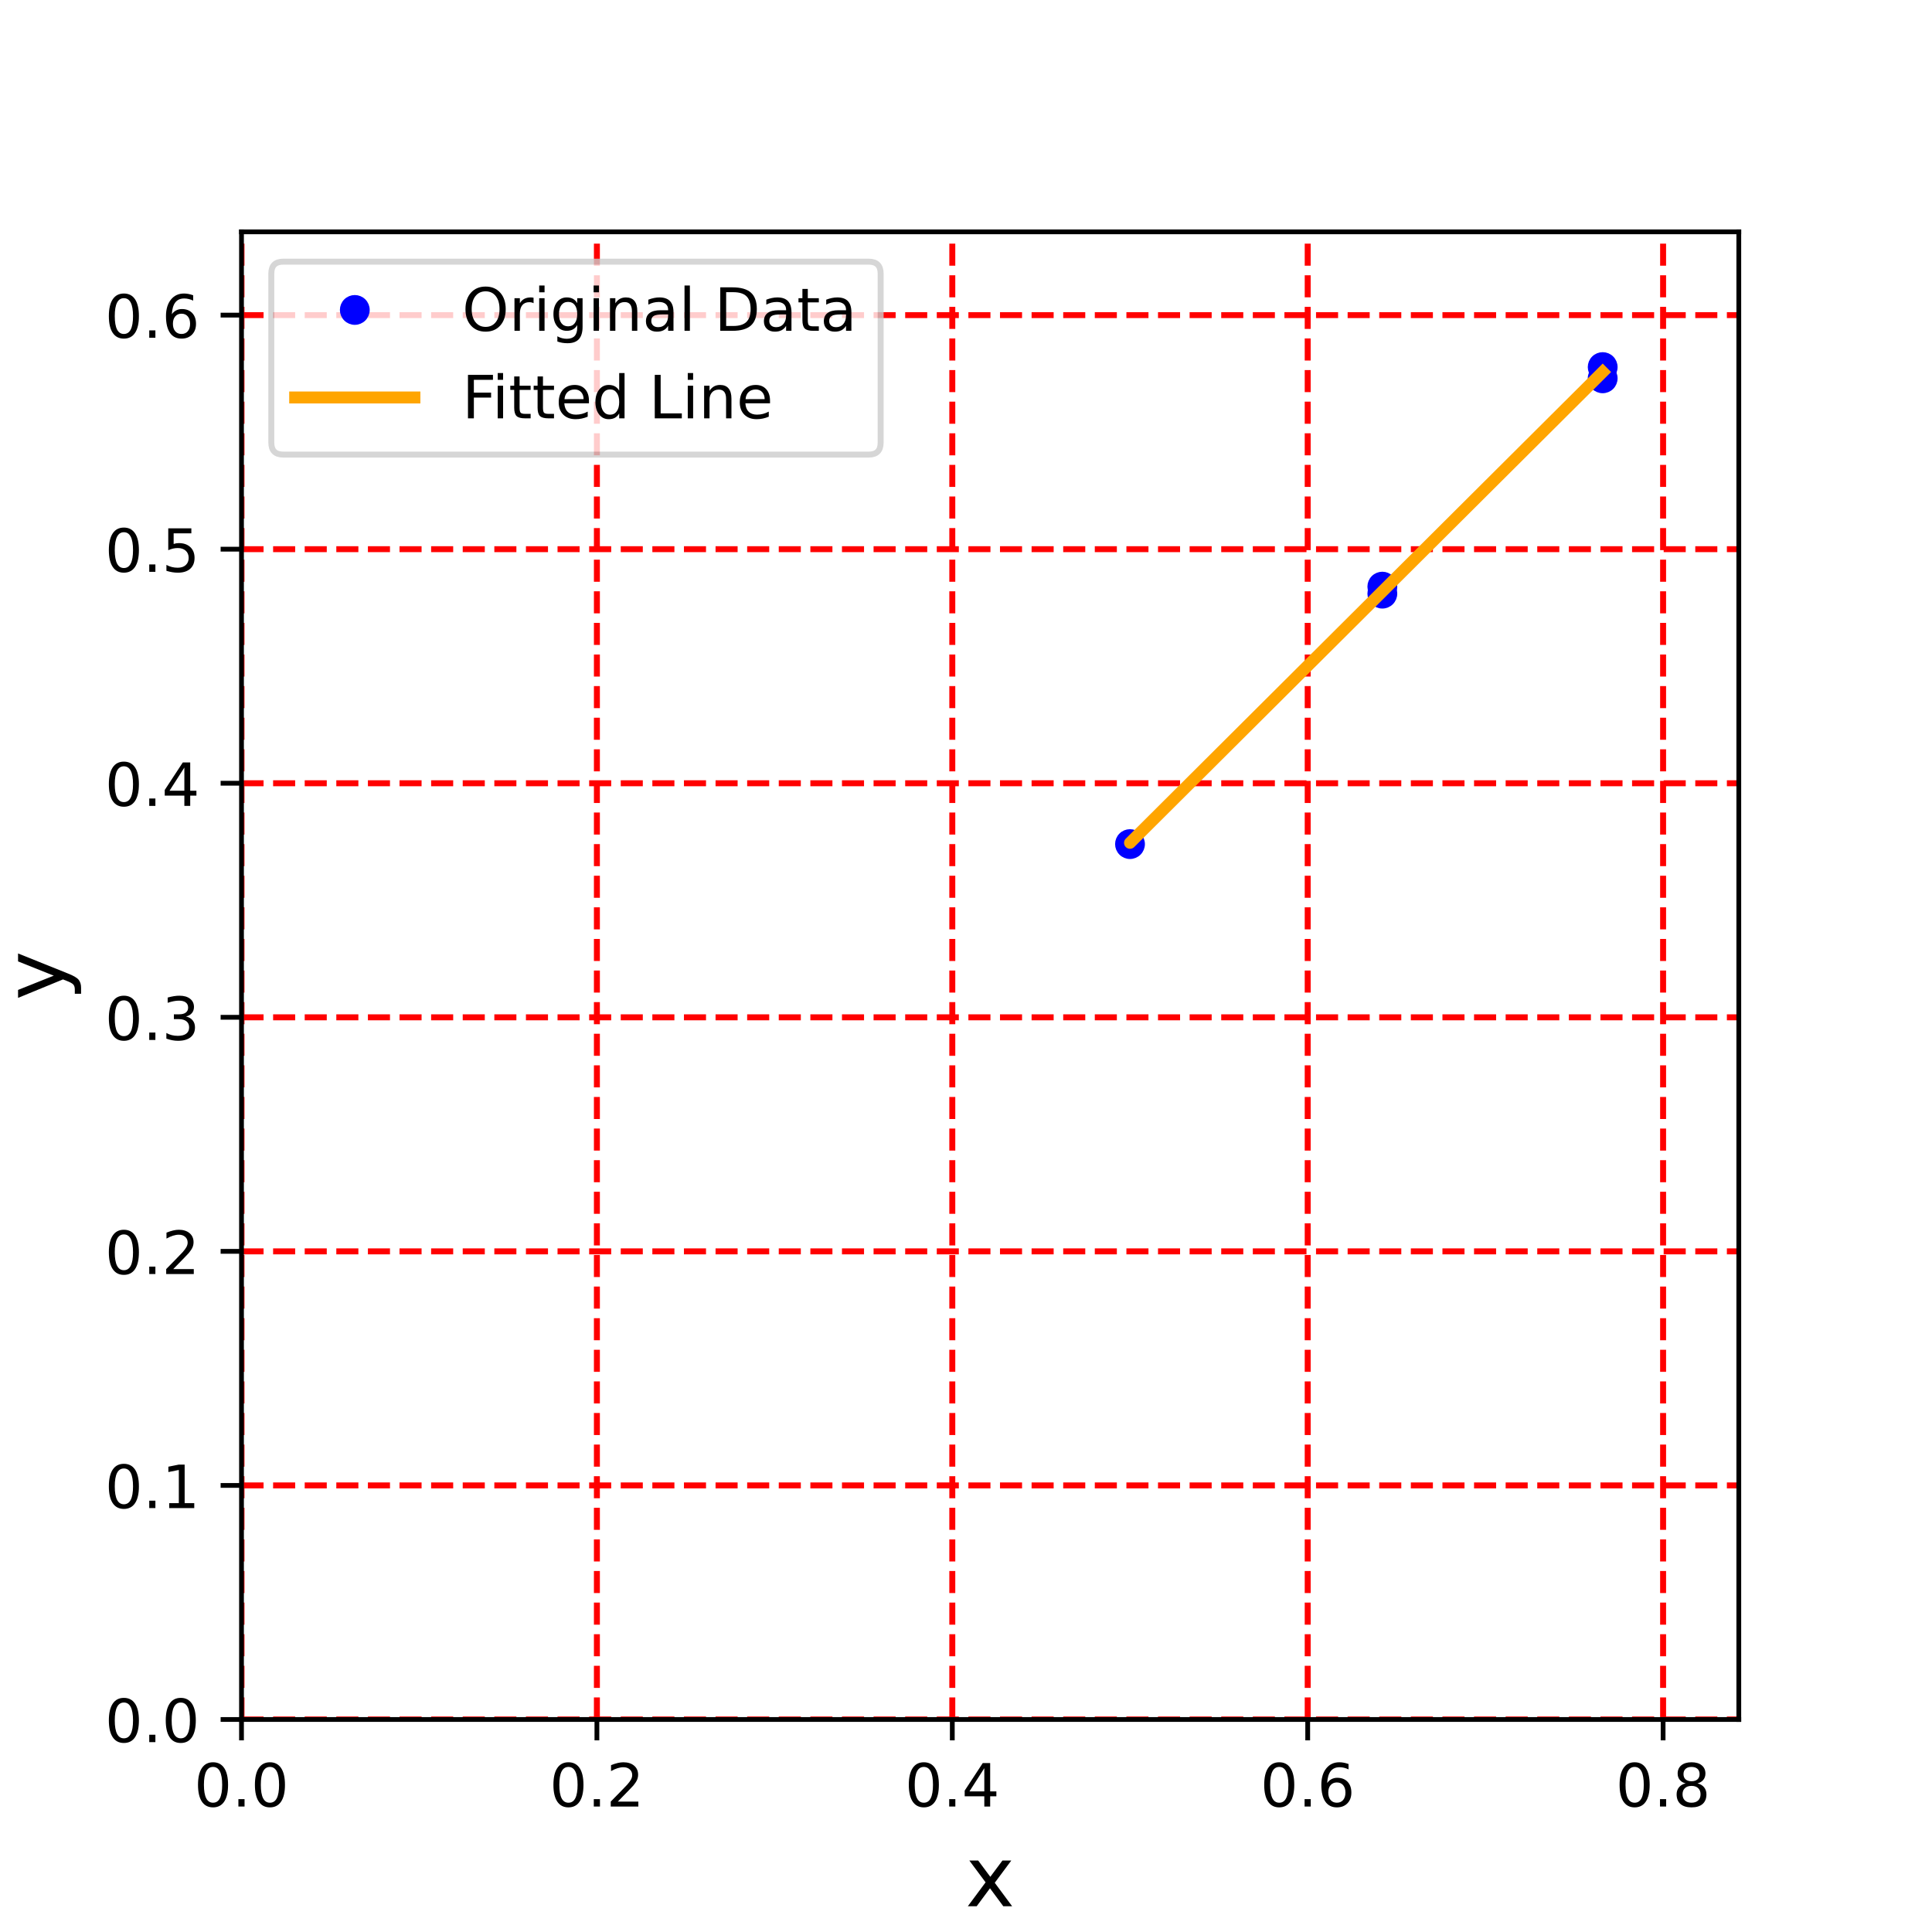
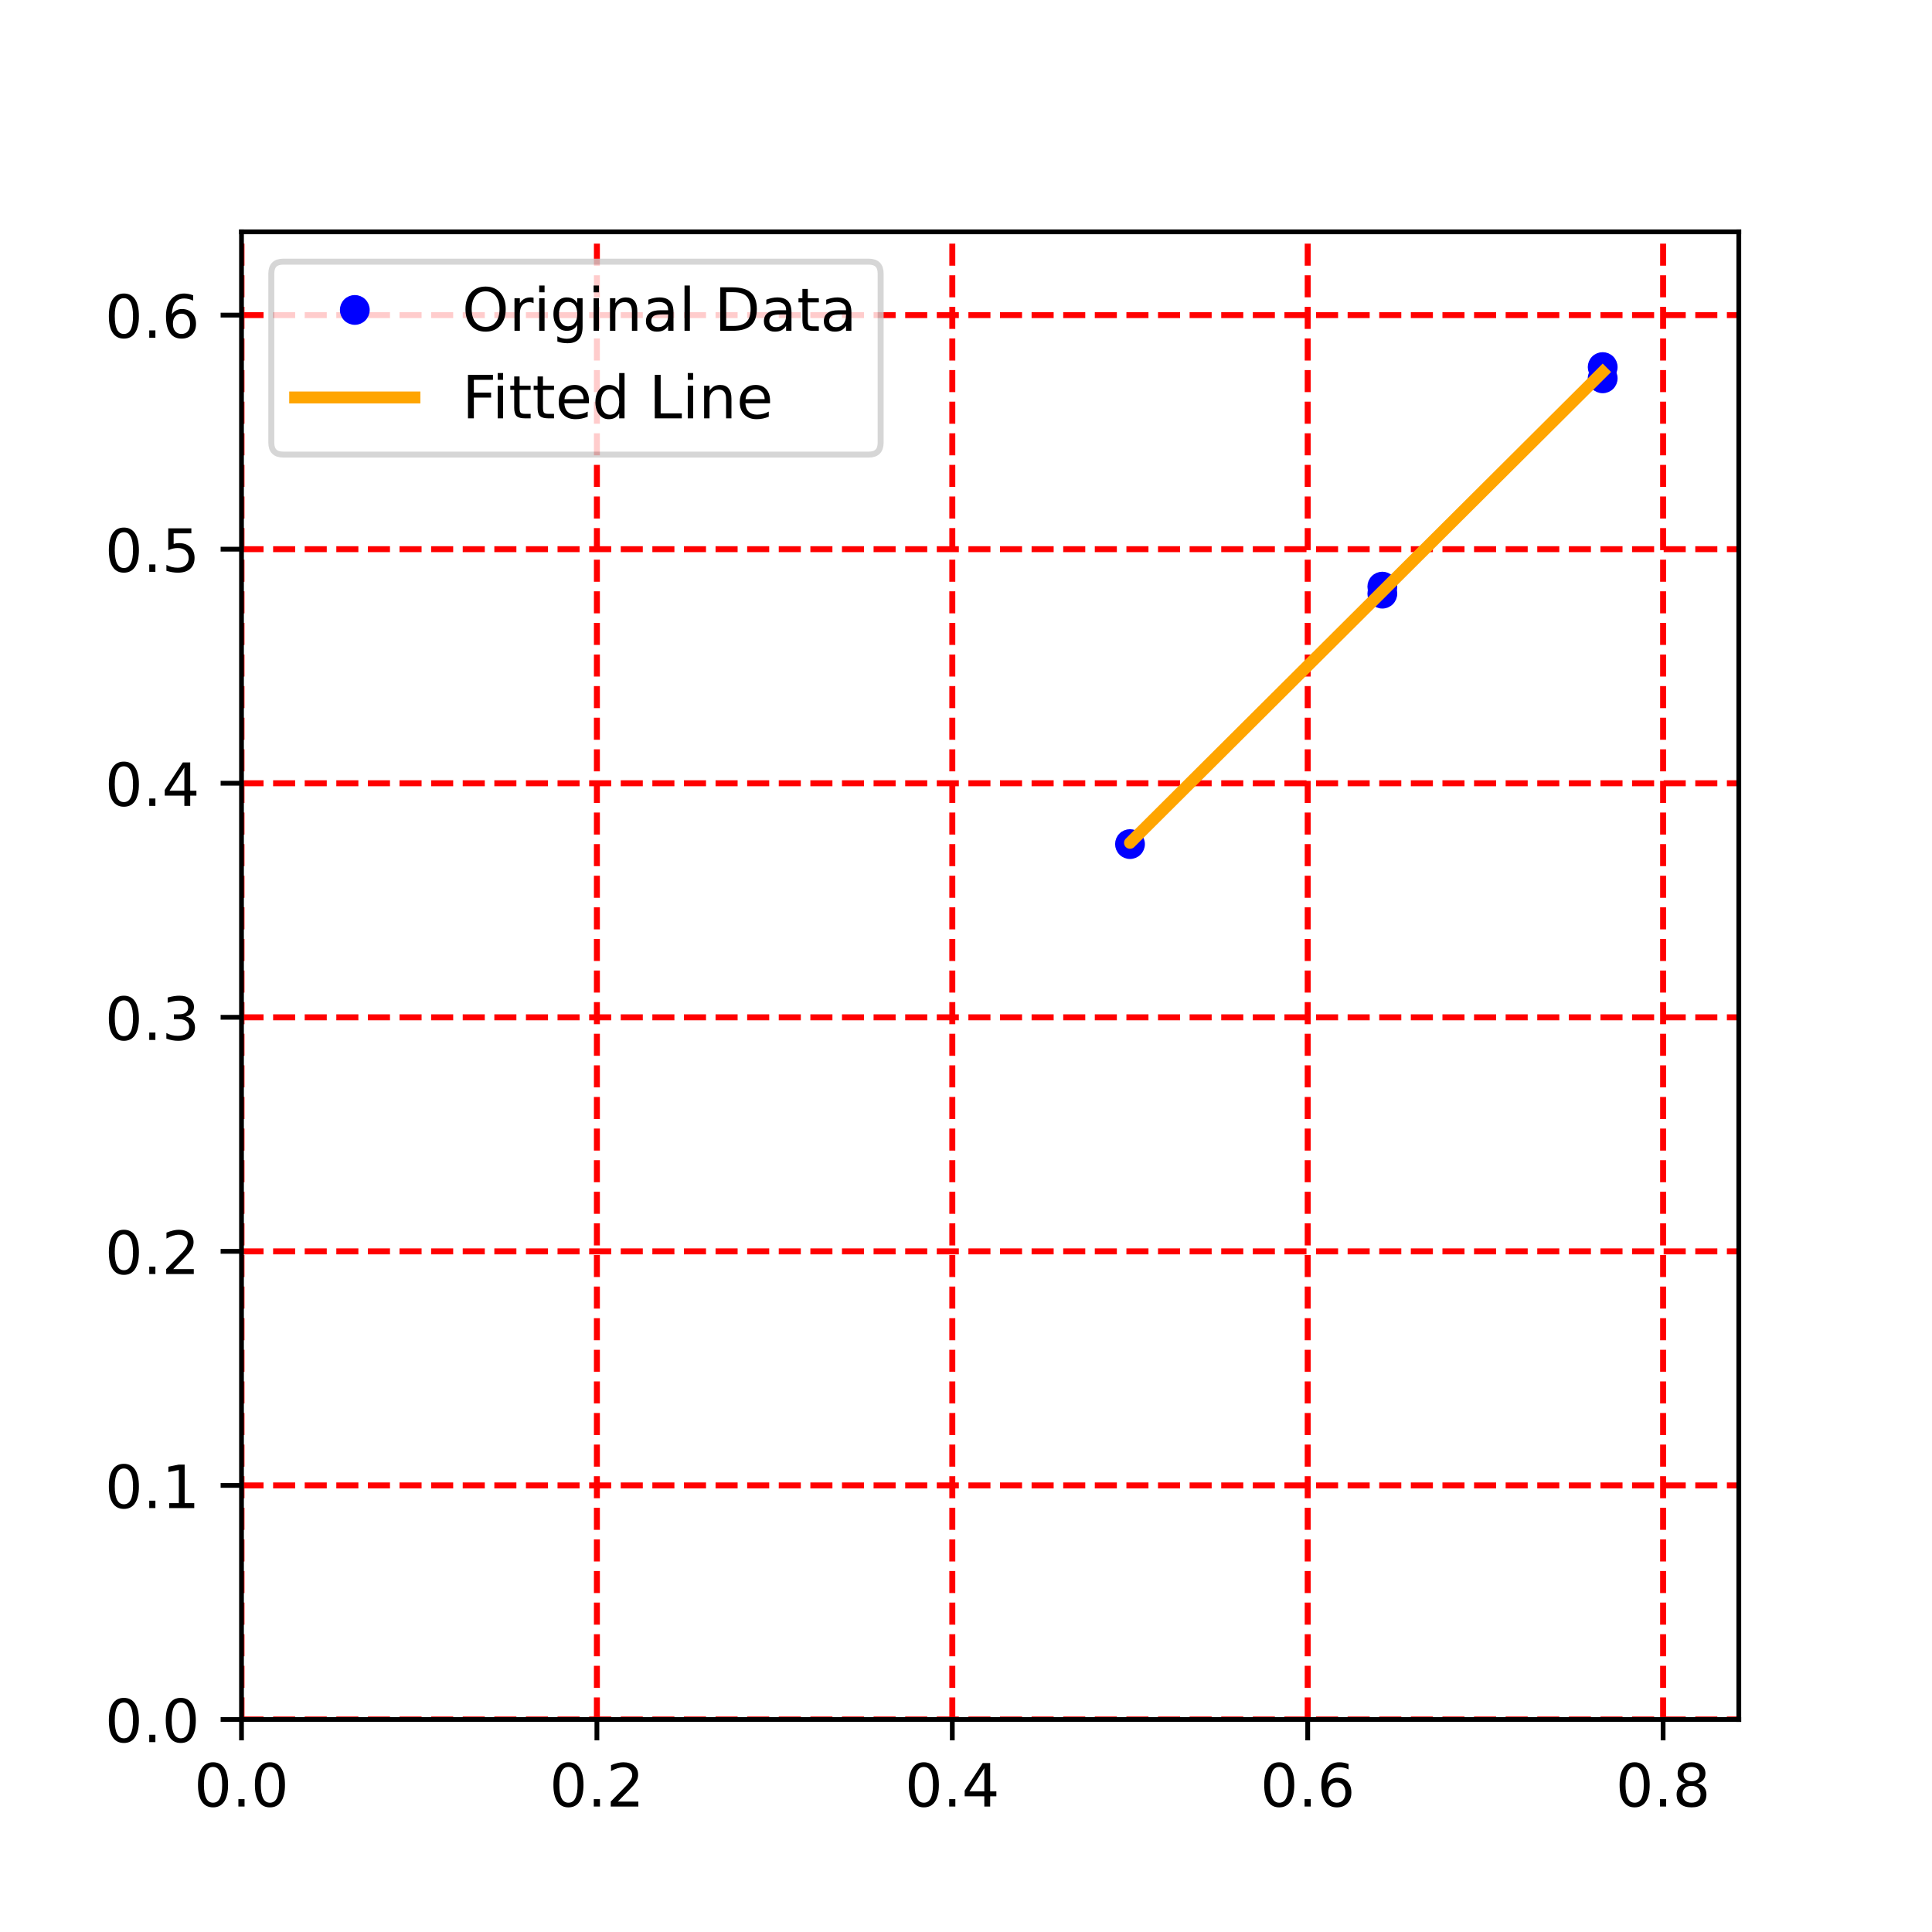
<svg xmlns="http://www.w3.org/2000/svg" xmlns:xlink="http://www.w3.org/1999/xlink" width="324pt" height="324pt" viewBox="0 0 324 324" version="1.1">
  <defs>
    <style type="text/css">*{stroke-linejoin: round; stroke-linecap: butt}</style>
  </defs>
  <g id="figure_1">
    <g id="patch_1">
      <path d="M 0 324  L 324 324  L 324 0  L 0 0  z " style="fill: #ffffff" />
    </g>
    <g id="axes_1">
      <g id="patch_2">
        <path d="M 40.5 288.36  L 291.6 288.36  L 291.6 38.88  L 40.5 38.88  z " style="fill: #ffffff" />
      </g>
      <g id="matplotlib.axis_1">
        <g id="xtick_1">
          <g id="line2d_1">
-             <path d="M 40.5 288.36  L 40.5 38.88  " clip-path="url(#p6031874c23)" style="fill: none; stroke-dasharray: 3.7,1.6; stroke-dashoffset: 0; stroke: #ff0000" />
+             <path d="M 40.5 288.36  L 40.5 38.88  " clip-path="url(#p34892acbff)" style="fill: none; stroke-dasharray: 3.7,1.6; stroke-dashoffset: 0; stroke: #ff0000" />
          </g>
          <g id="line2d_2">
            <defs>
-               <path id="mcd325dd1fc" d="M 0 0  L 0 3.5  " style="stroke: #000000; stroke-width: 0.8" />
+               <path id="me817636221" d="M 0 0  L 0 3.5  " style="stroke: #000000; stroke-width: 0.8" />
            </defs>
            <g>
-               <use xlink:href="#mcd325dd1fc" x="40.5" y="288.36" style="stroke: #000000; stroke-width: 0.8" />
+               <use xlink:href="#me817636221" x="40.5" y="288.36" style="stroke: #000000; stroke-width: 0.8" />
            </g>
          </g>
          <g id="text_1">
            <g transform="translate(32.54844 302.9584) scale(0.1 -0.1)">
              <defs>
                <path id="DejaVuSans-30" d="M 2034 4250  Q 1547 4250 1301 3770  Q 1056 3291 1056 2328  Q 1056 1369 1301 889  Q 1547 409 2034 409  Q 2525 409 2770 889  Q 3016 1369 3016 2328  Q 3016 3291 2770 3770  Q 2525 4250 2034 4250  z M 2034 4750  Q 2819 4750 3233 4129  Q 3647 3509 3647 2328  Q 3647 1150 3233 529  Q 2819 -91 2034 -91  Q 1250 -91 836 529  Q 422 1150 422 2328  Q 422 3509 836 4129  Q 1250 4750 2034 4750  z " transform="scale(0.015625)" />
                <path id="DejaVuSans-2e" d="M 684 794  L 1344 794  L 1344 0  L 684 0  L 684 794  z " transform="scale(0.015625)" />
              </defs>
              <use xlink:href="#DejaVuSans-30" />
              <use xlink:href="#DejaVuSans-2e" x="63.623" />
              <use xlink:href="#DejaVuSans-30" x="95.41" />
            </g>
          </g>
        </g>
        <g id="xtick_2">
          <g id="line2d_3">
-             <path d="M 100.101 288.36  L 100.101 38.88  " clip-path="url(#p6031874c23)" style="fill: none; stroke-dasharray: 3.7,1.6; stroke-dashoffset: 0; stroke: #ff0000" />
+             <path d="M 100.101 288.36  L 100.101 38.88  " clip-path="url(#p34892acbff)" style="fill: none; stroke-dasharray: 3.7,1.6; stroke-dashoffset: 0; stroke: #ff0000" />
          </g>
          <g id="line2d_4">
            <g>
-               <use xlink:href="#mcd325dd1fc" x="100.101" y="288.36" style="stroke: #000000; stroke-width: 0.8" />
+               <use xlink:href="#me817636221" x="100.101" y="288.36" style="stroke: #000000; stroke-width: 0.8" />
            </g>
          </g>
          <g id="text_2">
            <g transform="translate(92.14967 302.9584) scale(0.1 -0.1)">
              <defs>
                <path id="DejaVuSans-32" d="M 1228 531  L 3431 531  L 3431 0  L 469 0  L 469 531  Q 828 903 1448 1529  Q 2069 2156 2228 2338  Q 2531 2678 2651 2914  Q 2772 3150 2772 3378  Q 2772 3750 2511 3984  Q 2250 4219 1831 4219  Q 1534 4219 1204 4116  Q 875 4013 500 3803  L 500 4441  Q 881 4594 1212 4672  Q 1544 4750 1819 4750  Q 2544 4750 2975 4387  Q 3406 4025 3406 3419  Q 3406 3131 3298 2873  Q 3191 2616 2906 2266  Q 2828 2175 2409 1742  Q 1991 1309 1228 531  z " transform="scale(0.015625)" />
              </defs>
              <use xlink:href="#DejaVuSans-30" />
              <use xlink:href="#DejaVuSans-2e" x="63.623" />
              <use xlink:href="#DejaVuSans-32" x="95.41" />
            </g>
          </g>
        </g>
        <g id="xtick_3">
          <g id="line2d_5">
-             <path d="M 159.702 288.36  L 159.702 38.88  " clip-path="url(#p6031874c23)" style="fill: none; stroke-dasharray: 3.7,1.6; stroke-dashoffset: 0; stroke: #ff0000" />
+             <path d="M 159.702 288.36  L 159.702 38.88  " clip-path="url(#p34892acbff)" style="fill: none; stroke-dasharray: 3.7,1.6; stroke-dashoffset: 0; stroke: #ff0000" />
          </g>
          <g id="line2d_6">
            <g>
-               <use xlink:href="#mcd325dd1fc" x="159.702" y="288.36" style="stroke: #000000; stroke-width: 0.8" />
+               <use xlink:href="#me817636221" x="159.702" y="288.36" style="stroke: #000000; stroke-width: 0.8" />
            </g>
          </g>
          <g id="text_3">
            <g transform="translate(151.7509 302.9584) scale(0.1 -0.1)">
              <defs>
                <path id="DejaVuSans-34" d="M 2419 4116  L 825 1625  L 2419 1625  L 2419 4116  z M 2253 4666  L 3047 4666  L 3047 1625  L 3713 1625  L 3713 1100  L 3047 1100  L 3047 0  L 2419 0  L 2419 1100  L 313 1100  L 313 1709  L 2253 4666  z " transform="scale(0.015625)" />
              </defs>
              <use xlink:href="#DejaVuSans-30" />
              <use xlink:href="#DejaVuSans-2e" x="63.623" />
              <use xlink:href="#DejaVuSans-34" x="95.41" />
            </g>
          </g>
        </g>
        <g id="xtick_4">
          <g id="line2d_7">
-             <path d="M 219.304 288.36  L 219.304 38.88  " clip-path="url(#p6031874c23)" style="fill: none; stroke-dasharray: 3.7,1.6; stroke-dashoffset: 0; stroke: #ff0000" />
+             <path d="M 219.304 288.36  L 219.304 38.88  " clip-path="url(#p34892acbff)" style="fill: none; stroke-dasharray: 3.7,1.6; stroke-dashoffset: 0; stroke: #ff0000" />
          </g>
          <g id="line2d_8">
            <g>
-               <use xlink:href="#mcd325dd1fc" x="219.304" y="288.36" style="stroke: #000000; stroke-width: 0.8" />
+               <use xlink:href="#me817636221" x="219.304" y="288.36" style="stroke: #000000; stroke-width: 0.8" />
            </g>
          </g>
          <g id="text_4">
            <g transform="translate(211.3521 302.9584) scale(0.1 -0.1)">
              <defs>
                <path id="DejaVuSans-36" d="M 2113 2584  Q 1688 2584 1439 2293  Q 1191 2003 1191 1497  Q 1191 994 1439 701  Q 1688 409 2113 409  Q 2538 409 2786 701  Q 3034 994 3034 1497  Q 3034 2003 2786 2293  Q 2538 2584 2113 2584  z M 3366 4563  L 3366 3988  Q 3128 4100 2886 4159  Q 2644 4219 2406 4219  Q 1781 4219 1451 3797  Q 1122 3375 1075 2522  Q 1259 2794 1537 2939  Q 1816 3084 2150 3084  Q 2853 3084 3261 2657  Q 3669 2231 3669 1497  Q 3669 778 3244 343  Q 2819 -91 2113 -91  Q 1303 -91 875 529  Q 447 1150 447 2328  Q 447 3434 972 4092  Q 1497 4750 2381 4750  Q 2619 4750 2861 4703  Q 3103 4656 3366 4563  z " transform="scale(0.015625)" />
              </defs>
              <use xlink:href="#DejaVuSans-30" />
              <use xlink:href="#DejaVuSans-2e" x="63.623" />
              <use xlink:href="#DejaVuSans-36" x="95.41" />
            </g>
          </g>
        </g>
        <g id="xtick_5">
          <g id="line2d_9">
-             <path d="M 278.905 288.36  L 278.905 38.88  " clip-path="url(#p6031874c23)" style="fill: none; stroke-dasharray: 3.7,1.6; stroke-dashoffset: 0; stroke: #ff0000" />
+             <path d="M 278.905 288.36  L 278.905 38.88  " clip-path="url(#p34892acbff)" style="fill: none; stroke-dasharray: 3.7,1.6; stroke-dashoffset: 0; stroke: #ff0000" />
          </g>
          <g id="line2d_10">
            <g>
-               <use xlink:href="#mcd325dd1fc" x="278.905" y="288.36" style="stroke: #000000; stroke-width: 0.8" />
+               <use xlink:href="#me817636221" x="278.905" y="288.36" style="stroke: #000000; stroke-width: 0.8" />
            </g>
          </g>
          <g id="text_5">
            <g transform="translate(270.9534 302.9584) scale(0.1 -0.1)">
              <defs>
                <path id="DejaVuSans-38" d="M 2034 2216  Q 1584 2216 1326 1975  Q 1069 1734 1069 1313  Q 1069 891 1326 650  Q 1584 409 2034 409  Q 2484 409 2743 651  Q 3003 894 3003 1313  Q 3003 1734 2745 1975  Q 2488 2216 2034 2216  z M 1403 2484  Q 997 2584 770 2862  Q 544 3141 544 3541  Q 544 4100 942 4425  Q 1341 4750 2034 4750  Q 2731 4750 3128 4425  Q 3525 4100 3525 3541  Q 3525 3141 3298 2862  Q 3072 2584 2669 2484  Q 3125 2378 3379 2068  Q 3634 1759 3634 1313  Q 3634 634 3220 271  Q 2806 -91 2034 -91  Q 1263 -91 848 271  Q 434 634 434 1313  Q 434 1759 690 2068  Q 947 2378 1403 2484  z M 1172 3481  Q 1172 3119 1398 2916  Q 1625 2713 2034 2713  Q 2441 2713 2670 2916  Q 2900 3119 2900 3481  Q 2900 3844 2670 4047  Q 2441 4250 2034 4250  Q 1625 4250 1398 4047  Q 1172 3844 1172 3481  z " transform="scale(0.015625)" />
              </defs>
              <use xlink:href="#DejaVuSans-30" />
              <use xlink:href="#DejaVuSans-2e" x="63.623" />
              <use xlink:href="#DejaVuSans-38" x="95.41" />
            </g>
-           </g>
-         </g>
-         <g id="text_6">
-           <g transform="translate(161.9069 319.6759) scale(0.14 -0.14)">
-             <defs>
-               <path id="DejaVuSans-78" d="M 3513 3500  L 2247 1797  L 3578 0  L 2900 0  L 1881 1375  L 863 0  L 184 0  L 1544 1831  L 300 3500  L 978 3500  L 1906 2253  L 2834 3500  L 3513 3500  z " transform="scale(0.015625)" />
-             </defs>
-             <use xlink:href="#DejaVuSans-78" />
          </g>
        </g>
      </g>
      <g id="matplotlib.axis_2">
        <g id="ytick_1">
          <g id="line2d_11">
-             <path d="M 40.5 288.36  L 291.6 288.36  " clip-path="url(#p6031874c23)" style="fill: none; stroke-dasharray: 3.7,1.6; stroke-dashoffset: 0; stroke: #ff0000" />
+             <path d="M 40.5 288.36  L 291.6 288.36  " clip-path="url(#p34892acbff)" style="fill: none; stroke-dasharray: 3.7,1.6; stroke-dashoffset: 0; stroke: #ff0000" />
          </g>
          <g id="line2d_12">
            <defs>
-               <path id="m23a8ff8354" d="M 0 0  L -3.5 0  " style="stroke: #000000; stroke-width: 0.8" />
+               <path id="m6f91efe486" d="M 0 0  L -3.5 0  " style="stroke: #000000; stroke-width: 0.8" />
            </defs>
            <g>
-               <use xlink:href="#m23a8ff8354" x="40.5" y="288.36" style="stroke: #000000; stroke-width: 0.8" />
-             </g>
-           </g>
-           <g id="text_7">
+               <use xlink:href="#m6f91efe486" x="40.5" y="288.36" style="stroke: #000000; stroke-width: 0.8" />
+             </g>
+           </g>
+           <g id="text_6">
            <g transform="translate(17.59688 292.1592) scale(0.1 -0.1)">
              <use xlink:href="#DejaVuSans-30" />
              <use xlink:href="#DejaVuSans-2e" x="63.623" />
              <use xlink:href="#DejaVuSans-30" x="95.41" />
            </g>
          </g>
        </g>
        <g id="ytick_2">
          <g id="line2d_13">
-             <path d="M 40.5 249.108  L 291.6 249.108  " clip-path="url(#p6031874c23)" style="fill: none; stroke-dasharray: 3.7,1.6; stroke-dashoffset: 0; stroke: #ff0000" />
+             <path d="M 40.5 249.108  L 291.6 249.108  " clip-path="url(#p34892acbff)" style="fill: none; stroke-dasharray: 3.7,1.6; stroke-dashoffset: 0; stroke: #ff0000" />
          </g>
          <g id="line2d_14">
            <g>
-               <use xlink:href="#m23a8ff8354" x="40.5" y="249.108" style="stroke: #000000; stroke-width: 0.8" />
-             </g>
-           </g>
-           <g id="text_8">
+               <use xlink:href="#m6f91efe486" x="40.5" y="249.108" style="stroke: #000000; stroke-width: 0.8" />
+             </g>
+           </g>
+           <g id="text_7">
            <g transform="translate(17.59688 252.9069) scale(0.1 -0.1)">
              <defs>
                <path id="DejaVuSans-31" d="M 794 531  L 1825 531  L 1825 4091  L 703 3866  L 703 4441  L 1819 4666  L 2450 4666  L 2450 531  L 3481 531  L 3481 0  L 794 0  L 794 531  z " transform="scale(0.015625)" />
              </defs>
              <use xlink:href="#DejaVuSans-30" />
              <use xlink:href="#DejaVuSans-2e" x="63.623" />
              <use xlink:href="#DejaVuSans-31" x="95.41" />
            </g>
          </g>
        </g>
        <g id="ytick_3">
          <g id="line2d_15">
-             <path d="M 40.5 209.855  L 291.6 209.855  " clip-path="url(#p6031874c23)" style="fill: none; stroke-dasharray: 3.7,1.6; stroke-dashoffset: 0; stroke: #ff0000" />
+             <path d="M 40.5 209.855  L 291.6 209.855  " clip-path="url(#p34892acbff)" style="fill: none; stroke-dasharray: 3.7,1.6; stroke-dashoffset: 0; stroke: #ff0000" />
          </g>
          <g id="line2d_16">
            <g>
-               <use xlink:href="#m23a8ff8354" x="40.5" y="209.855" style="stroke: #000000; stroke-width: 0.8" />
-             </g>
-           </g>
-           <g id="text_9">
+               <use xlink:href="#m6f91efe486" x="40.5" y="209.855" style="stroke: #000000; stroke-width: 0.8" />
+             </g>
+           </g>
+           <g id="text_8">
            <g transform="translate(17.59688 213.6545) scale(0.1 -0.1)">
              <use xlink:href="#DejaVuSans-30" />
              <use xlink:href="#DejaVuSans-2e" x="63.623" />
              <use xlink:href="#DejaVuSans-32" x="95.41" />
            </g>
          </g>
        </g>
        <g id="ytick_4">
          <g id="line2d_17">
-             <path d="M 40.5 170.603  L 291.6 170.603  " clip-path="url(#p6031874c23)" style="fill: none; stroke-dasharray: 3.7,1.6; stroke-dashoffset: 0; stroke: #ff0000" />
+             <path d="M 40.5 170.603  L 291.6 170.603  " clip-path="url(#p34892acbff)" style="fill: none; stroke-dasharray: 3.7,1.6; stroke-dashoffset: 0; stroke: #ff0000" />
          </g>
          <g id="line2d_18">
            <g>
-               <use xlink:href="#m23a8ff8354" x="40.5" y="170.603" style="stroke: #000000; stroke-width: 0.8" />
-             </g>
-           </g>
-           <g id="text_10">
+               <use xlink:href="#m6f91efe486" x="40.5" y="170.603" style="stroke: #000000; stroke-width: 0.8" />
+             </g>
+           </g>
+           <g id="text_9">
            <g transform="translate(17.59688 174.4022) scale(0.1 -0.1)">
              <defs>
                <path id="DejaVuSans-33" d="M 2597 2516  Q 3050 2419 3304 2112  Q 3559 1806 3559 1356  Q 3559 666 3084 287  Q 2609 -91 1734 -91  Q 1441 -91 1130 -33  Q 819 25 488 141  L 488 750  Q 750 597 1062 519  Q 1375 441 1716 441  Q 2309 441 2620 675  Q 2931 909 2931 1356  Q 2931 1769 2642 2001  Q 2353 2234 1838 2234  L 1294 2234  L 1294 2753  L 1863 2753  Q 2328 2753 2575 2939  Q 2822 3125 2822 3475  Q 2822 3834 2567 4026  Q 2313 4219 1838 4219  Q 1578 4219 1281 4162  Q 984 4106 628 3988  L 628 4550  Q 988 4650 1302 4700  Q 1616 4750 1894 4750  Q 2613 4750 3031 4423  Q 3450 4097 3450 3541  Q 3450 3153 3228 2886  Q 3006 2619 2597 2516  z " transform="scale(0.015625)" />
              </defs>
              <use xlink:href="#DejaVuSans-30" />
              <use xlink:href="#DejaVuSans-2e" x="63.623" />
              <use xlink:href="#DejaVuSans-33" x="95.41" />
            </g>
          </g>
        </g>
        <g id="ytick_5">
          <g id="line2d_19">
-             <path d="M 40.5 131.351  L 291.6 131.351  " clip-path="url(#p6031874c23)" style="fill: none; stroke-dasharray: 3.7,1.6; stroke-dashoffset: 0; stroke: #ff0000" />
+             <path d="M 40.5 131.351  L 291.6 131.351  " clip-path="url(#p34892acbff)" style="fill: none; stroke-dasharray: 3.7,1.6; stroke-dashoffset: 0; stroke: #ff0000" />
          </g>
          <g id="line2d_20">
            <g>
-               <use xlink:href="#m23a8ff8354" x="40.5" y="131.351" style="stroke: #000000; stroke-width: 0.8" />
-             </g>
-           </g>
-           <g id="text_11">
+               <use xlink:href="#m6f91efe486" x="40.5" y="131.351" style="stroke: #000000; stroke-width: 0.8" />
+             </g>
+           </g>
+           <g id="text_10">
            <g transform="translate(17.59688 135.1499) scale(0.1 -0.1)">
              <use xlink:href="#DejaVuSans-30" />
              <use xlink:href="#DejaVuSans-2e" x="63.623" />
              <use xlink:href="#DejaVuSans-34" x="95.41" />
            </g>
          </g>
        </g>
        <g id="ytick_6">
          <g id="line2d_21">
-             <path d="M 40.5 92.098  L 291.6 92.098  " clip-path="url(#p6031874c23)" style="fill: none; stroke-dasharray: 3.7,1.6; stroke-dashoffset: 0; stroke: #ff0000" />
+             <path d="M 40.5 92.098  L 291.6 92.098  " clip-path="url(#p34892acbff)" style="fill: none; stroke-dasharray: 3.7,1.6; stroke-dashoffset: 0; stroke: #ff0000" />
          </g>
          <g id="line2d_22">
            <g>
-               <use xlink:href="#m23a8ff8354" x="40.5" y="92.098" style="stroke: #000000; stroke-width: 0.8" />
-             </g>
-           </g>
-           <g id="text_12">
+               <use xlink:href="#m6f91efe486" x="40.5" y="92.098" style="stroke: #000000; stroke-width: 0.8" />
+             </g>
+           </g>
+           <g id="text_11">
            <g transform="translate(17.59688 95.89754) scale(0.1 -0.1)">
              <defs>
                <path id="DejaVuSans-35" d="M 691 4666  L 3169 4666  L 3169 4134  L 1269 4134  L 1269 2991  Q 1406 3038 1543 3061  Q 1681 3084 1819 3084  Q 2600 3084 3056 2656  Q 3513 2228 3513 1497  Q 3513 744 3044 326  Q 2575 -91 1722 -91  Q 1428 -91 1123 -41  Q 819 9 494 109  L 494 744  Q 775 591 1075 516  Q 1375 441 1709 441  Q 2250 441 2565 725  Q 2881 1009 2881 1497  Q 2881 1984 2565 2268  Q 2250 2553 1709 2553  Q 1456 2553 1204 2497  Q 953 2441 691 2322  L 691 4666  z " transform="scale(0.015625)" />
              </defs>
              <use xlink:href="#DejaVuSans-30" />
              <use xlink:href="#DejaVuSans-2e" x="63.623" />
              <use xlink:href="#DejaVuSans-35" x="95.41" />
            </g>
          </g>
        </g>
        <g id="ytick_7">
          <g id="line2d_23">
-             <path d="M 40.5 52.846  L 291.6 52.846  " clip-path="url(#p6031874c23)" style="fill: none; stroke-dasharray: 3.7,1.6; stroke-dashoffset: 0; stroke: #ff0000" />
+             <path d="M 40.5 52.846  L 291.6 52.846  " clip-path="url(#p34892acbff)" style="fill: none; stroke-dasharray: 3.7,1.6; stroke-dashoffset: 0; stroke: #ff0000" />
          </g>
          <g id="line2d_24">
            <g>
-               <use xlink:href="#m23a8ff8354" x="40.5" y="52.846" style="stroke: #000000; stroke-width: 0.8" />
-             </g>
-           </g>
-           <g id="text_13">
+               <use xlink:href="#m6f91efe486" x="40.5" y="52.846" style="stroke: #000000; stroke-width: 0.8" />
+             </g>
+           </g>
+           <g id="text_12">
            <g transform="translate(17.59688 56.6452) scale(0.1 -0.1)">
              <use xlink:href="#DejaVuSans-30" />
              <use xlink:href="#DejaVuSans-2e" x="63.623" />
              <use xlink:href="#DejaVuSans-36" x="95.41" />
            </g>
-           </g>
-         </g>
-         <g id="text_14">
-           <g transform="translate(10.68531 167.7631) rotate(-90) scale(0.14 -0.14)">
-             <defs>
-               <path id="DejaVuSans-79" d="M 2059 -325  Q 1816 -950 1584 -1140  Q 1353 -1331 966 -1331  L 506 -1331  L 506 -850  L 844 -850  Q 1081 -850 1212 -737  Q 1344 -625 1503 -206  L 1606 56  L 191 3500  L 800 3500  L 1894 763  L 2988 3500  L 3597 3500  L 2059 -325  z " transform="scale(0.015625)" />
-             </defs>
-             <use xlink:href="#DejaVuSans-79" />
          </g>
        </g>
      </g>
      <g id="line2d_25">
        <defs>
-           <path id="mab442f5ce9" d="M 0 2  C 0.53 2 1.039 1.789 1.414 1.414  C 1.789 1.039 2 0.53 2 0  C 2 -0.53 1.789 -1.039 1.414 -1.414  C 1.039 -1.789 0.53 -2 0 -2  C -0.53 -2 -1.039 -1.789 -1.414 -1.414  C -1.789 -1.039 -2 -0.53 -2 0  C -2 0.53 -1.789 1.039 -1.414 1.414  C -1.039 1.789 -0.53 2 0 2  z " style="stroke: #0000ff" />
+           <path id="m3602a0c8eb" d="M 0 2  C 0.53 2 1.039 1.789 1.414 1.414  C 1.789 1.039 2 0.53 2 0  C 2 -0.53 1.789 -1.039 1.414 -1.414  C 1.039 -1.789 0.53 -2 0 -2  C -0.53 -2 -1.039 -1.789 -1.414 -1.414  C -1.789 -1.039 -2 -0.53 -2 0  C -2 0.53 -1.789 1.039 -1.414 1.414  C -1.039 1.789 -0.53 2 0 2  z " style="stroke: #0000ff" />
        </defs>
-         <g clip-path="url(#p6031874c23)">
-           <use xlink:href="#mab442f5ce9" x="231.82" y="98.379" style="fill: #0000ff; stroke: #0000ff" />
-           <use xlink:href="#mab442f5ce9" x="268.773" y="63.444" style="fill: #0000ff; stroke: #0000ff" />
-           <use xlink:href="#mab442f5ce9" x="189.503" y="141.556" style="fill: #0000ff; stroke: #0000ff" />
-           <use xlink:href="#mab442f5ce9" x="231.82" y="99.556" style="fill: #0000ff; stroke: #0000ff" />
-           <use xlink:href="#mab442f5ce9" x="268.773" y="61.56" style="fill: #0000ff; stroke: #0000ff" />
+         <g clip-path="url(#p34892acbff)">
+           <use xlink:href="#m3602a0c8eb" x="231.82" y="98.379" style="fill: #0000ff; stroke: #0000ff" />
+           <use xlink:href="#m3602a0c8eb" x="268.773" y="63.444" style="fill: #0000ff; stroke: #0000ff" />
+           <use xlink:href="#m3602a0c8eb" x="189.503" y="141.556" style="fill: #0000ff; stroke: #0000ff" />
+           <use xlink:href="#m3602a0c8eb" x="231.82" y="99.556" style="fill: #0000ff; stroke: #0000ff" />
+           <use xlink:href="#m3602a0c8eb" x="268.773" y="61.56" style="fill: #0000ff; stroke: #0000ff" />
        </g>
      </g>
      <g id="line2d_26">
-         <path d="M 231.82 99.192  L 268.773 62.382  L 189.503 141.346  L 231.82 99.192  L 268.773 62.382  " clip-path="url(#p6031874c23)" style="fill: none; stroke: #ffa500; stroke-width: 2; stroke-linecap: square" />
+         <path d="M 231.82 99.192  L 268.773 62.382  L 189.503 141.346  L 231.82 99.192  L 268.773 62.382  " clip-path="url(#p34892acbff)" style="fill: none; stroke: #ffa500; stroke-width: 2; stroke-linecap: square" />
      </g>
      <g id="patch_3">
        <path d="M 40.5 288.36  L 40.5 38.88  " style="fill: none; stroke: #000000; stroke-width: 0.8; stroke-linejoin: miter; stroke-linecap: square" />
      </g>
      <g id="patch_4">
        <path d="M 291.6 288.36  L 291.6 38.88  " style="fill: none; stroke: #000000; stroke-width: 0.8; stroke-linejoin: miter; stroke-linecap: square" />
      </g>
      <g id="patch_5">
        <path d="M 40.5 288.36  L 291.6 288.36  " style="fill: none; stroke: #000000; stroke-width: 0.8; stroke-linejoin: miter; stroke-linecap: square" />
      </g>
      <g id="patch_6">
        <path d="M 40.5 38.88  L 291.6 38.88  " style="fill: none; stroke: #000000; stroke-width: 0.8; stroke-linejoin: miter; stroke-linecap: square" />
      </g>
      <g id="legend_1">
        <g id="patch_7">
          <path d="M 47.5 76.236  L 145.686 76.236  Q 147.686 76.236 147.686 74.236  L 147.686 45.88  Q 147.686 43.88 145.686 43.88  L 47.5 43.88  Q 45.5 43.88 45.5 45.88  L 45.5 74.236  Q 45.5 76.236 47.5 76.236  z " style="fill: #ffffff; opacity: 0.8; stroke: #cccccc; stroke-linejoin: miter" />
        </g>
        <g id="line2d_27">
          <g>
-             <use xlink:href="#mab442f5ce9" x="59.5" y="51.978" style="fill: #0000ff; stroke: #0000ff" />
-           </g>
-         </g>
-         <g id="text_15">
+             <use xlink:href="#m3602a0c8eb" x="59.5" y="51.978" style="fill: #0000ff; stroke: #0000ff" />
+           </g>
+         </g>
+         <g id="text_13">
          <g transform="translate(77.5 55.47844) scale(0.1 -0.1)">
            <defs>
              <path id="DejaVuSans-4f" d="M 2522 4238  Q 1834 4238 1429 3725  Q 1025 3213 1025 2328  Q 1025 1447 1429 934  Q 1834 422 2522 422  Q 3209 422 3611 934  Q 4013 1447 4013 2328  Q 4013 3213 3611 3725  Q 3209 4238 2522 4238  z M 2522 4750  Q 3503 4750 4090 4092  Q 4678 3434 4678 2328  Q 4678 1225 4090 567  Q 3503 -91 2522 -91  Q 1538 -91 948 565  Q 359 1222 359 2328  Q 359 3434 948 4092  Q 1538 4750 2522 4750  z " transform="scale(0.015625)" />
              <path id="DejaVuSans-72" d="M 2631 2963  Q 2534 3019 2420 3045  Q 2306 3072 2169 3072  Q 1681 3072 1420 2755  Q 1159 2438 1159 1844  L 1159 0  L 581 0  L 581 3500  L 1159 3500  L 1159 2956  Q 1341 3275 1631 3429  Q 1922 3584 2338 3584  Q 2397 3584 2469 3576  Q 2541 3569 2628 3553  L 2631 2963  z " transform="scale(0.015625)" />
              <path id="DejaVuSans-69" d="M 603 3500  L 1178 3500  L 1178 0  L 603 0  L 603 3500  z M 603 4863  L 1178 4863  L 1178 4134  L 603 4134  L 603 4863  z " transform="scale(0.015625)" />
              <path id="DejaVuSans-67" d="M 2906 1791  Q 2906 2416 2648 2759  Q 2391 3103 1925 3103  Q 1463 3103 1205 2759  Q 947 2416 947 1791  Q 947 1169 1205 825  Q 1463 481 1925 481  Q 2391 481 2648 825  Q 2906 1169 2906 1791  z M 3481 434  Q 3481 -459 3084 -895  Q 2688 -1331 1869 -1331  Q 1566 -1331 1297 -1286  Q 1028 -1241 775 -1147  L 775 -588  Q 1028 -725 1275 -790  Q 1522 -856 1778 -856  Q 2344 -856 2625 -561  Q 2906 -266 2906 331  L 2906 616  Q 2728 306 2450 153  Q 2172 0 1784 0  Q 1141 0 747 490  Q 353 981 353 1791  Q 353 2603 747 3093  Q 1141 3584 1784 3584  Q 2172 3584 2450 3431  Q 2728 3278 2906 2969  L 2906 3500  L 3481 3500  L 3481 434  z " transform="scale(0.015625)" />
              <path id="DejaVuSans-6e" d="M 3513 2113  L 3513 0  L 2938 0  L 2938 2094  Q 2938 2591 2744 2837  Q 2550 3084 2163 3084  Q 1697 3084 1428 2787  Q 1159 2491 1159 1978  L 1159 0  L 581 0  L 581 3500  L 1159 3500  L 1159 2956  Q 1366 3272 1645 3428  Q 1925 3584 2291 3584  Q 2894 3584 3203 3211  Q 3513 2838 3513 2113  z " transform="scale(0.015625)" />
              <path id="DejaVuSans-61" d="M 2194 1759  Q 1497 1759 1228 1600  Q 959 1441 959 1056  Q 959 750 1161 570  Q 1363 391 1709 391  Q 2188 391 2477 730  Q 2766 1069 2766 1631  L 2766 1759  L 2194 1759  z M 3341 1997  L 3341 0  L 2766 0  L 2766 531  Q 2569 213 2275 61  Q 1981 -91 1556 -91  Q 1019 -91 701 211  Q 384 513 384 1019  Q 384 1609 779 1909  Q 1175 2209 1959 2209  L 2766 2209  L 2766 2266  Q 2766 2663 2505 2880  Q 2244 3097 1772 3097  Q 1472 3097 1187 3025  Q 903 2953 641 2809  L 641 3341  Q 956 3463 1253 3523  Q 1550 3584 1831 3584  Q 2591 3584 2966 3190  Q 3341 2797 3341 1997  z " transform="scale(0.015625)" />
              <path id="DejaVuSans-6c" d="M 603 4863  L 1178 4863  L 1178 0  L 603 0  L 603 4863  z " transform="scale(0.015625)" />
              <path id="DejaVuSans-20" transform="scale(0.015625)" />
              <path id="DejaVuSans-44" d="M 1259 4147  L 1259 519  L 2022 519  Q 2988 519 3436 956  Q 3884 1394 3884 2338  Q 3884 3275 3436 3711  Q 2988 4147 2022 4147  L 1259 4147  z M 628 4666  L 1925 4666  Q 3281 4666 3915 4102  Q 4550 3538 4550 2338  Q 4550 1131 3912 565  Q 3275 0 1925 0  L 628 0  L 628 4666  z " transform="scale(0.015625)" />
              <path id="DejaVuSans-74" d="M 1172 4494  L 1172 3500  L 2356 3500  L 2356 3053  L 1172 3053  L 1172 1153  Q 1172 725 1289 603  Q 1406 481 1766 481  L 2356 481  L 2356 0  L 1766 0  Q 1100 0 847 248  Q 594 497 594 1153  L 594 3053  L 172 3053  L 172 3500  L 594 3500  L 594 4494  L 1172 4494  z " transform="scale(0.015625)" />
            </defs>
            <use xlink:href="#DejaVuSans-4f" />
            <use xlink:href="#DejaVuSans-72" x="78.711" />
            <use xlink:href="#DejaVuSans-69" x="119.824" />
            <use xlink:href="#DejaVuSans-67" x="147.607" />
            <use xlink:href="#DejaVuSans-69" x="211.084" />
            <use xlink:href="#DejaVuSans-6e" x="238.867" />
            <use xlink:href="#DejaVuSans-61" x="302.246" />
            <use xlink:href="#DejaVuSans-6c" x="363.525" />
            <use xlink:href="#DejaVuSans-20" x="391.309" />
            <use xlink:href="#DejaVuSans-44" x="423.096" />
            <use xlink:href="#DejaVuSans-61" x="500.098" />
            <use xlink:href="#DejaVuSans-74" x="561.377" />
            <use xlink:href="#DejaVuSans-61" x="600.586" />
          </g>
        </g>
        <g id="line2d_28">
          <path d="M 49.5 66.657  L 59.5 66.657  L 69.5 66.657  " style="fill: none; stroke: #ffa500; stroke-width: 2; stroke-linecap: square" />
        </g>
-         <g id="text_16">
+         <g id="text_14">
          <g transform="translate(77.5 70.15656) scale(0.1 -0.1)">
            <defs>
              <path id="DejaVuSans-46" d="M 628 4666  L 3309 4666  L 3309 4134  L 1259 4134  L 1259 2759  L 3109 2759  L 3109 2228  L 1259 2228  L 1259 0  L 628 0  L 628 4666  z " transform="scale(0.015625)" />
              <path id="DejaVuSans-65" d="M 3597 1894  L 3597 1613  L 953 1613  Q 991 1019 1311 708  Q 1631 397 2203 397  Q 2534 397 2845 478  Q 3156 559 3463 722  L 3463 178  Q 3153 47 2828 -22  Q 2503 -91 2169 -91  Q 1331 -91 842 396  Q 353 884 353 1716  Q 353 2575 817 3079  Q 1281 3584 2069 3584  Q 2775 3584 3186 3129  Q 3597 2675 3597 1894  z M 3022 2063  Q 3016 2534 2758 2815  Q 2500 3097 2075 3097  Q 1594 3097 1305 2825  Q 1016 2553 972 2059  L 3022 2063  z " transform="scale(0.015625)" />
              <path id="DejaVuSans-64" d="M 2906 2969  L 2906 4863  L 3481 4863  L 3481 0  L 2906 0  L 2906 525  Q 2725 213 2448 61  Q 2172 -91 1784 -91  Q 1150 -91 751 415  Q 353 922 353 1747  Q 353 2572 751 3078  Q 1150 3584 1784 3584  Q 2172 3584 2448 3432  Q 2725 3281 2906 2969  z M 947 1747  Q 947 1113 1208 752  Q 1469 391 1925 391  Q 2381 391 2643 752  Q 2906 1113 2906 1747  Q 2906 2381 2643 2742  Q 2381 3103 1925 3103  Q 1469 3103 1208 2742  Q 947 2381 947 1747  z " transform="scale(0.015625)" />
              <path id="DejaVuSans-4c" d="M 628 4666  L 1259 4666  L 1259 531  L 3531 531  L 3531 0  L 628 0  L 628 4666  z " transform="scale(0.015625)" />
            </defs>
            <use xlink:href="#DejaVuSans-46" />
            <use xlink:href="#DejaVuSans-69" x="50.27" />
            <use xlink:href="#DejaVuSans-74" x="78.053" />
            <use xlink:href="#DejaVuSans-74" x="117.262" />
            <use xlink:href="#DejaVuSans-65" x="156.471" />
            <use xlink:href="#DejaVuSans-64" x="217.994" />
            <use xlink:href="#DejaVuSans-20" x="281.471" />
            <use xlink:href="#DejaVuSans-4c" x="313.258" />
            <use xlink:href="#DejaVuSans-69" x="368.971" />
            <use xlink:href="#DejaVuSans-6e" x="396.754" />
            <use xlink:href="#DejaVuSans-65" x="460.133" />
          </g>
        </g>
      </g>
    </g>
  </g>
  <defs>
-     <clipPath id="p6031874c23">
+     <clipPath id="p34892acbff">
      <rect x="40.5" y="38.88" width="251.1" height="249.48" />
    </clipPath>
  </defs>
</svg>
